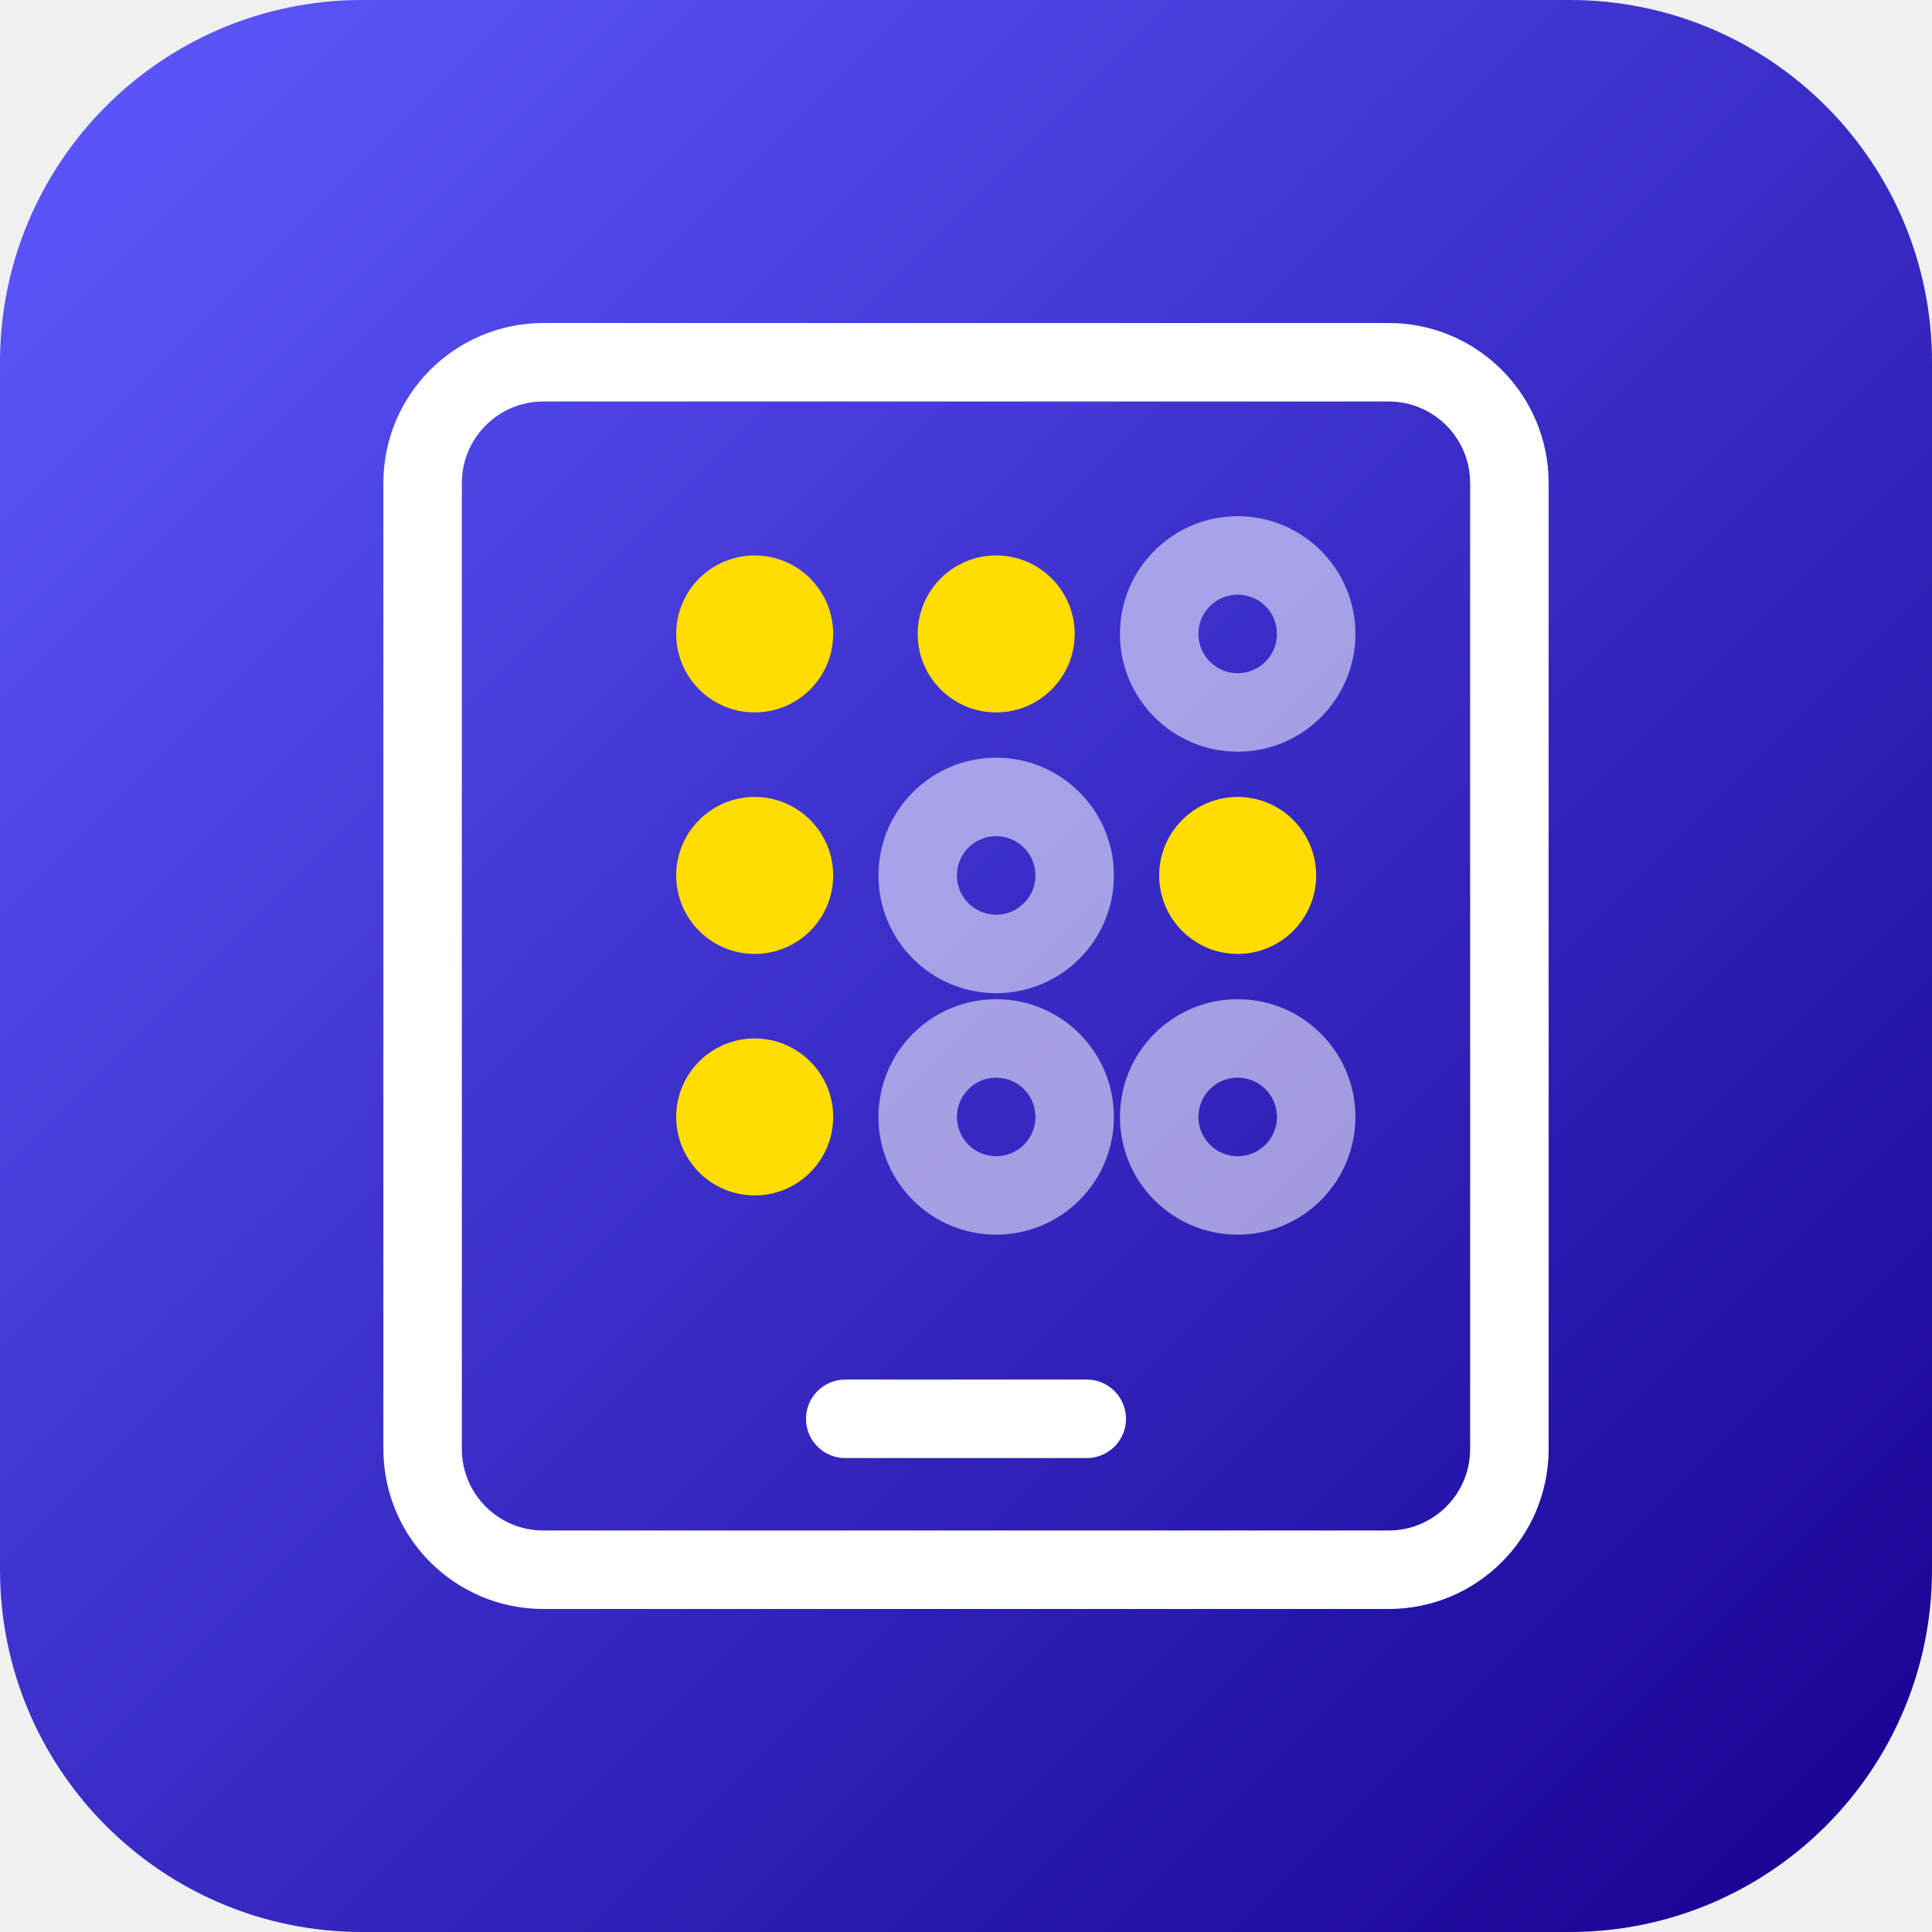
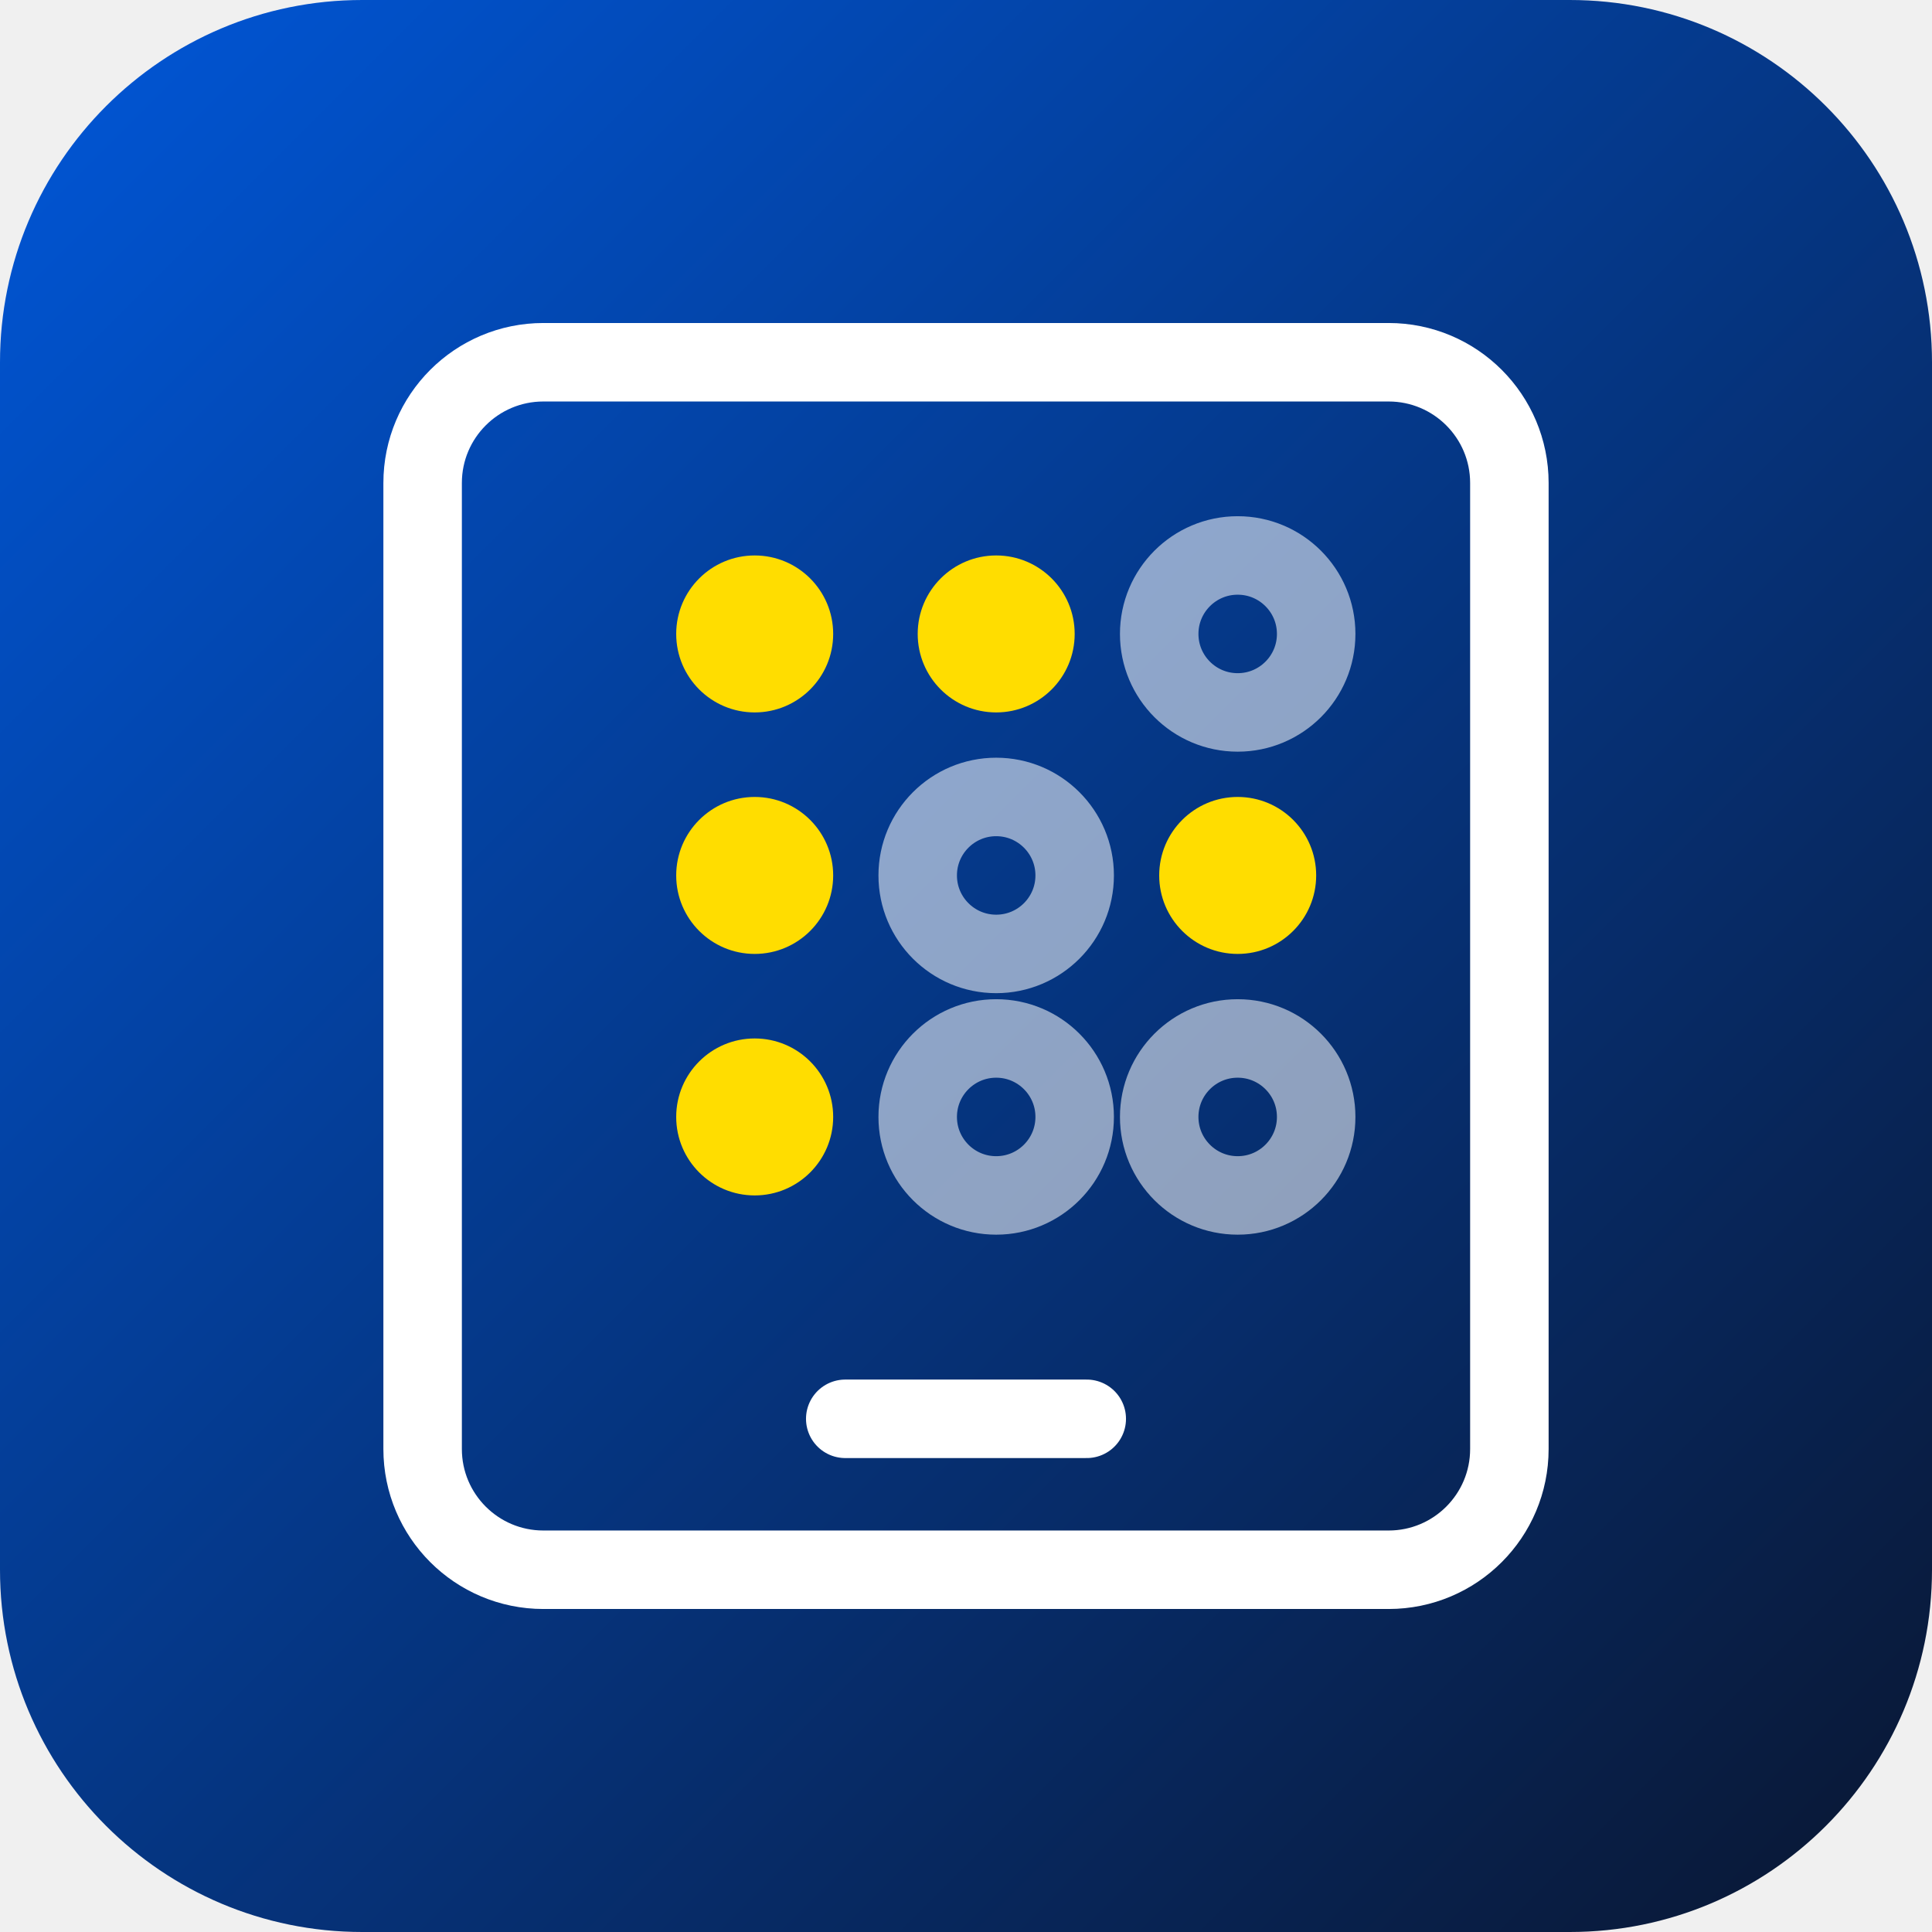
<svg xmlns="http://www.w3.org/2000/svg" viewBox="0 0 64 64">
  <defs>
    <linearGradient id="g" x1="0" y1="0" x2="1" y2="1">
-       <stop offset="0" stop-color="#5f5aff" />
-       <stop offset="1" stop-color="#15008f" />
+       <stop offset="0" stop-color="#0057D9" />
+       <stop offset="1" stop-color="#0A1630" />
    </linearGradient>
  </defs>
  <rect width="64" height="64" rx="12" fill="url(#g)" />
  <g fill="none" stroke="#fff" stroke-width="2.6" stroke-linecap="round" stroke-linejoin="round">
    <rect x="14" y="12" width="36" height="40" rx="4" />
    <line x1="28" y1="47" x2="36" y2="47" />
    <g fill="#FFDD00" stroke="none">
      <circle cx="25" cy="21" r="2.6" />
      <circle cx="25" cy="29" r="2.6" />
      <circle cx="33" cy="21" r="2.6" />
      <circle cx="25" cy="37" r="2.6" />
      <circle cx="41" cy="29" r="2.6" />
    </g>
    <g stroke-opacity=".55">
      <circle cx="33" cy="29" r="2.6" />
      <circle cx="33" cy="37" r="2.6" />
      <circle cx="41" cy="21" r="2.6" />
      <circle cx="41" cy="37" r="2.6" />
    </g>
  </g>
</svg>
